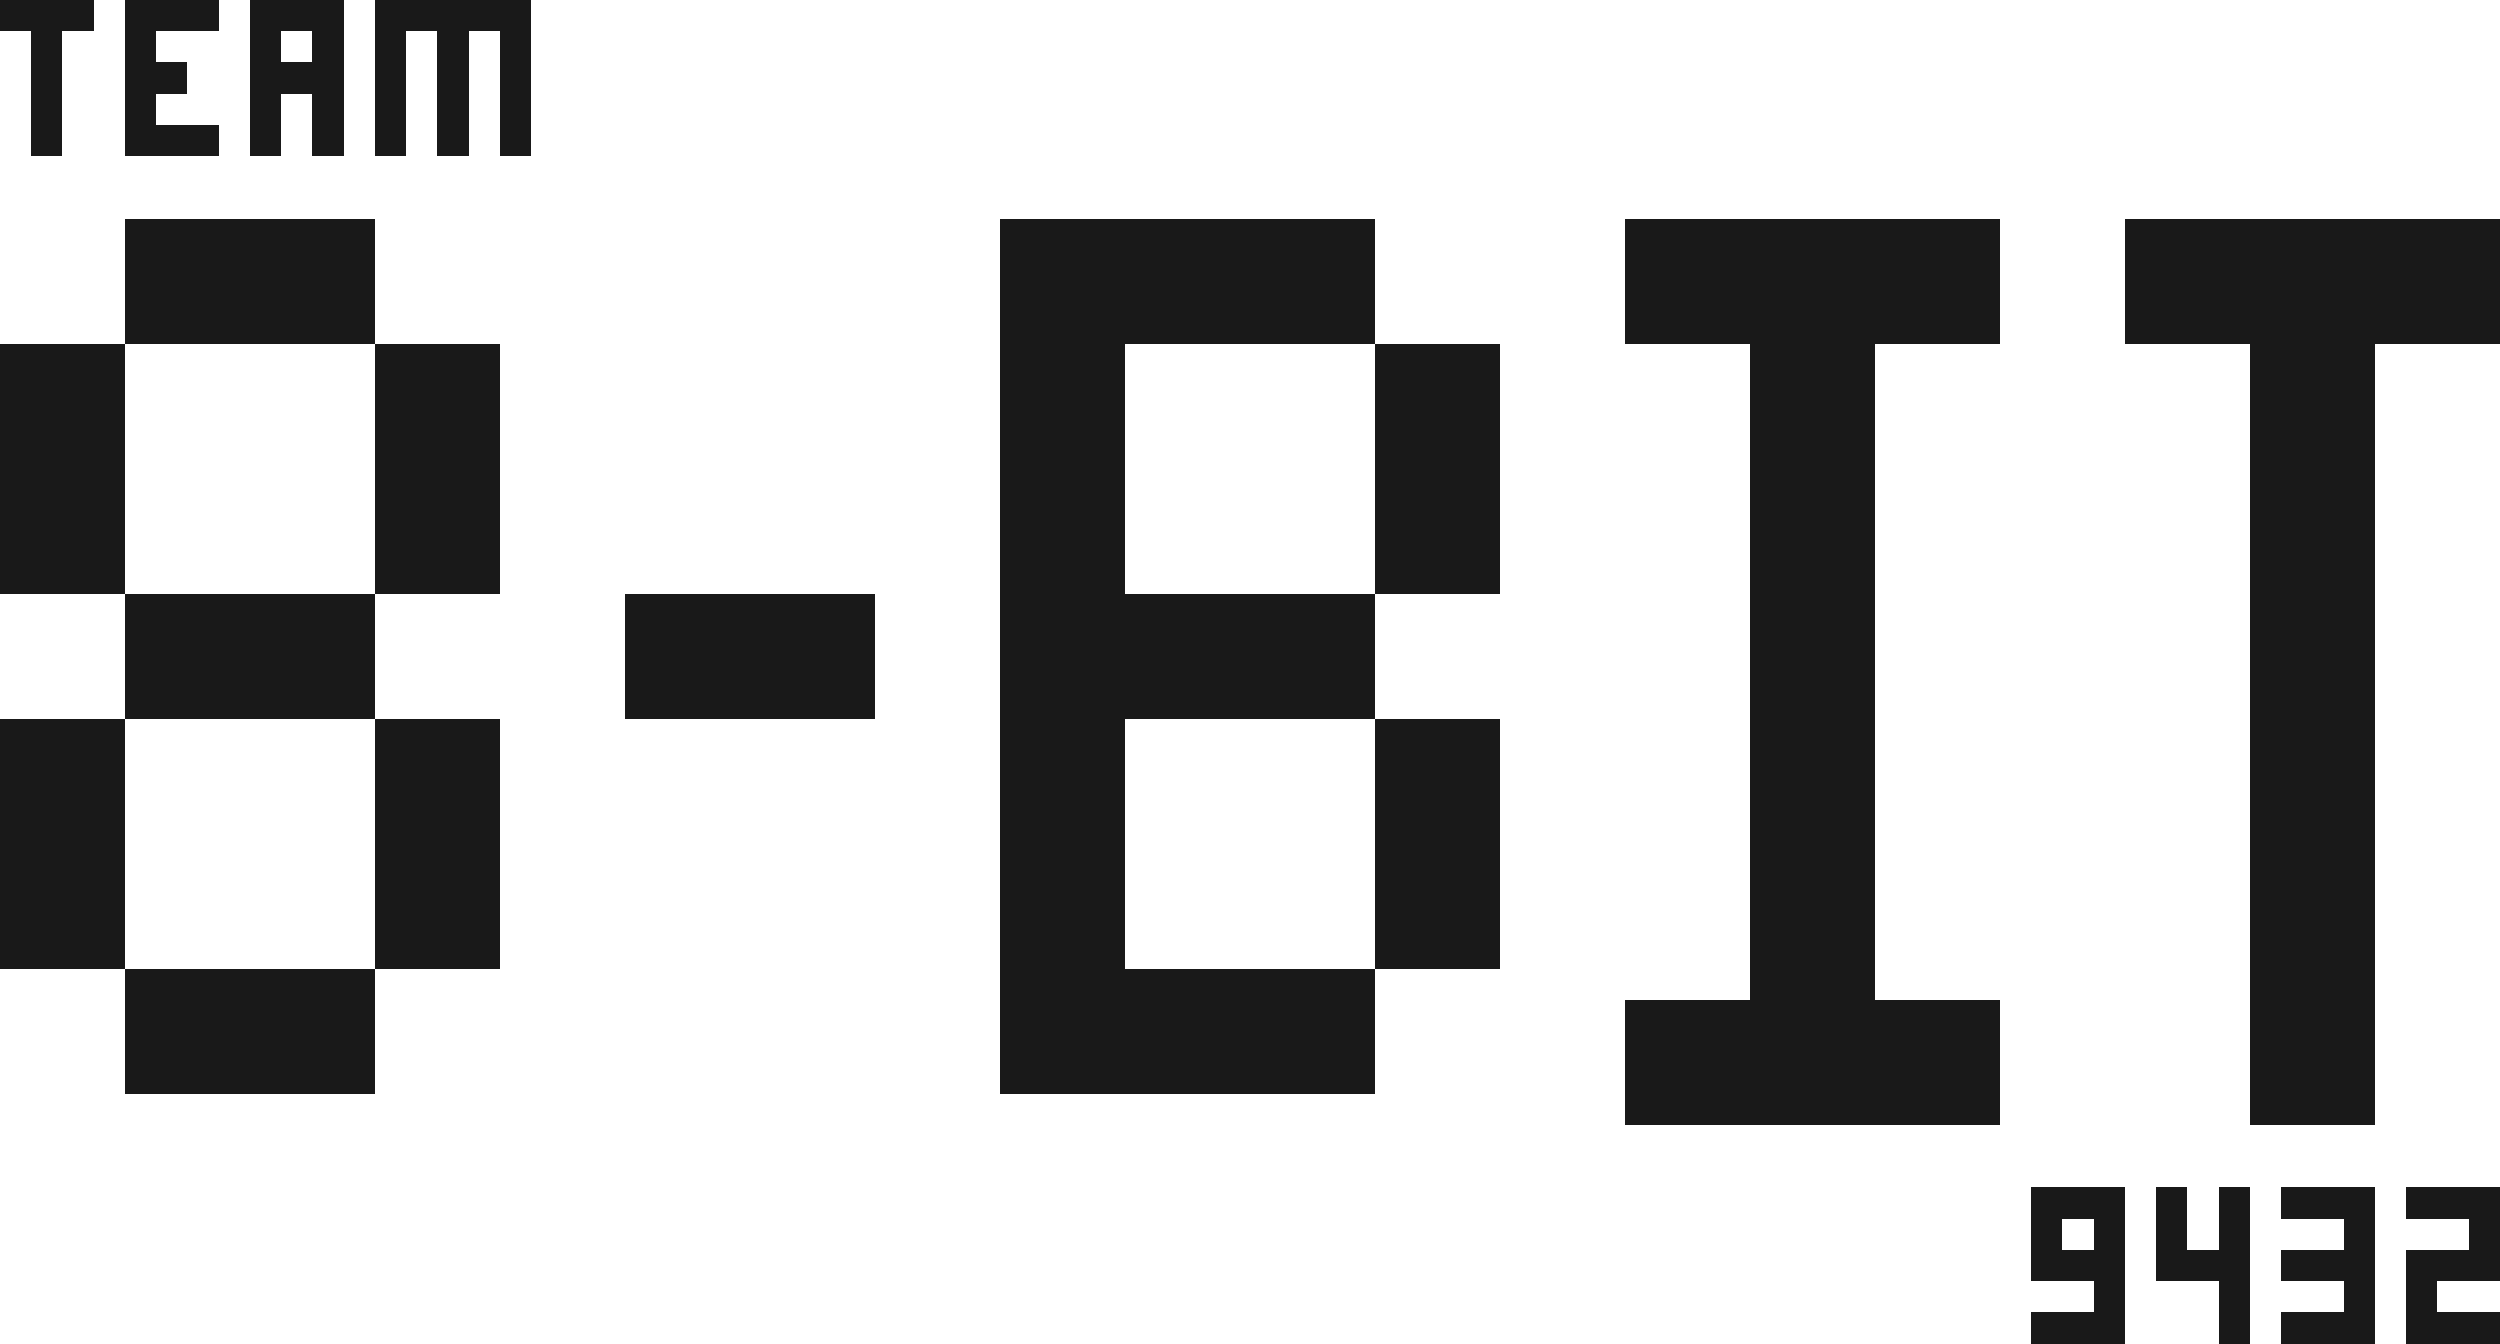
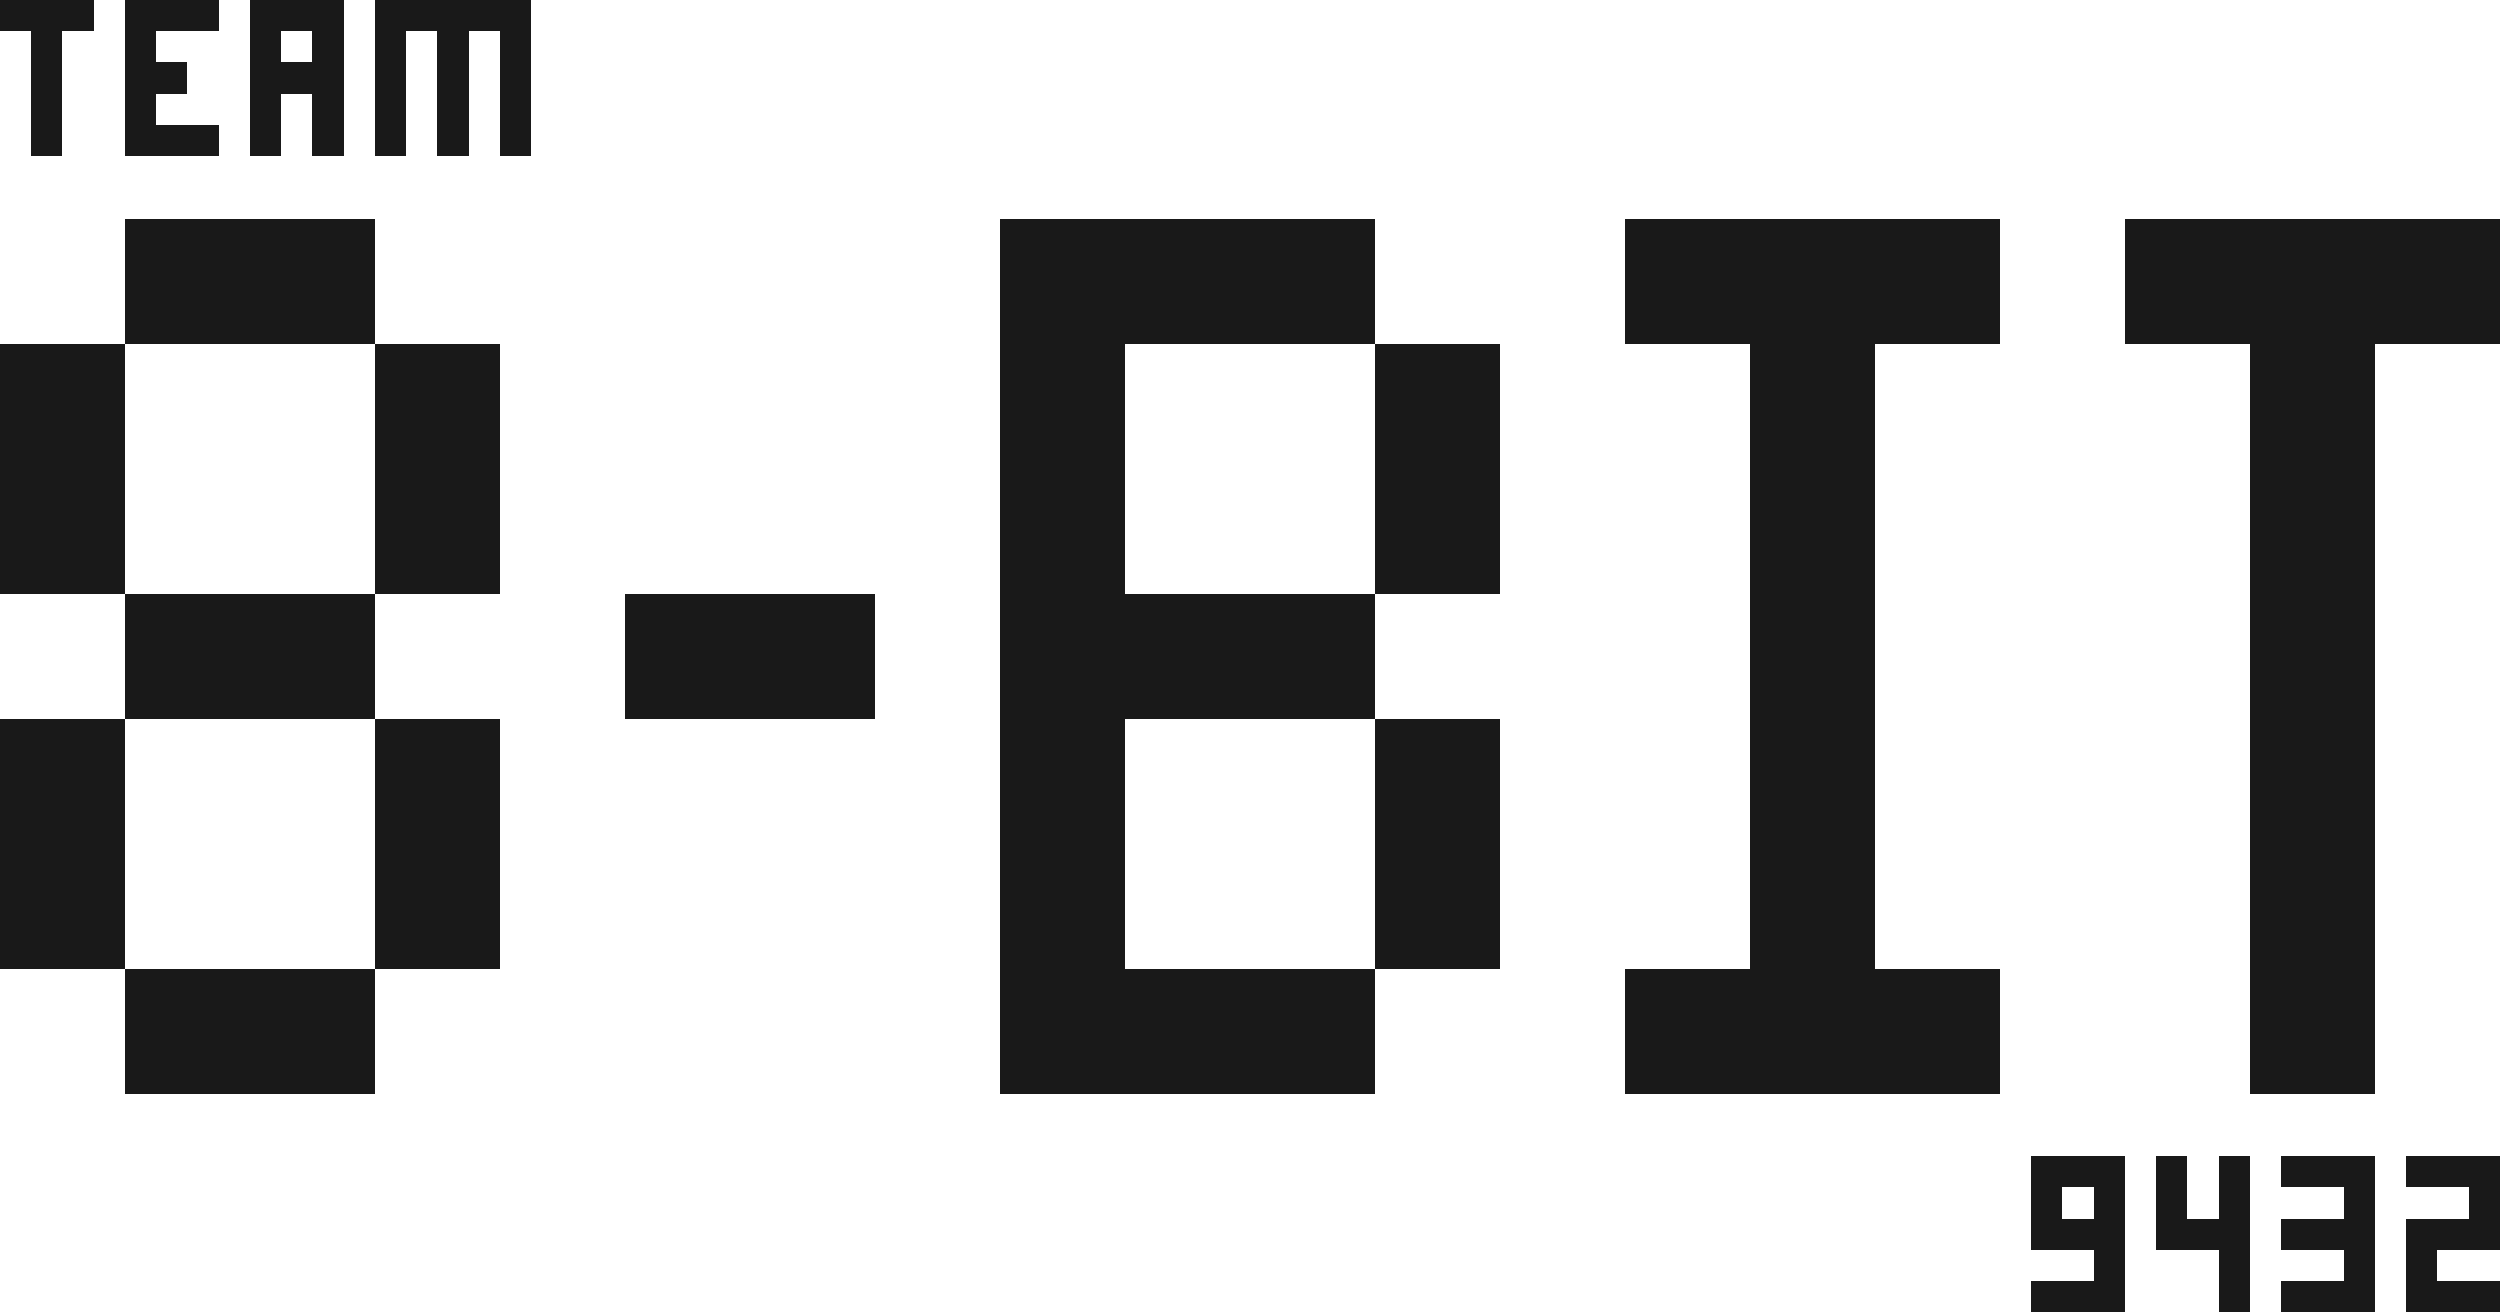
- <svg xmlns="http://www.w3.org/2000/svg" viewBox="0 -0.5 80 43" shape-rendering="crispEdges">
-   <path stroke="#191919" d="M0 0h3M4 0h3M8 0h3M12 0h5M1 1h1M4 1h1M8 1h1M10 1h1M12 1h1M14 1h1M16 1h1M1 2h1M4 2h2M8 2h3M12 2h1M14 2h1M16 2h1M1 3h1M4 3h1M8 3h1M10 3h1M12 3h1M14 3h1M16 3h1M1 4h1M4 4h3M8 4h1M10 4h1M12 4h1M14 4h1M16 4h1M4 7h8M32 7h12M52 7h12M68 7h12M4 8h8M32 8h12M52 8h12M68 8h12M4 9h8M32 9h12M52 9h12M68 9h12M4 10h8M32 10h12M52 10h12M68 10h12M0 11h4M12 11h4M32 11h4M44 11h4M56 11h4M72 11h4M0 12h4M12 12h4M32 12h4M44 12h4M56 12h4M72 12h4M0 13h4M12 13h4M32 13h4M44 13h4M56 13h4M72 13h4M0 14h4M12 14h4M32 14h4M44 14h4M56 14h4M72 14h4M0 15h4M12 15h4M32 15h4M44 15h4M56 15h4M72 15h4M0 16h4M12 16h4M32 16h4M44 16h4M56 16h4M72 16h4M0 17h4M12 17h4M32 17h4M44 17h4M56 17h4M72 17h4M0 18h4M12 18h4M32 18h4M44 18h4M56 18h4M72 18h4M4 19h8M20 19h8M32 19h12M56 19h4M72 19h4M4 20h8M20 20h8M32 20h12M56 20h4M72 20h4M4 21h8M20 21h8M32 21h12M56 21h4M72 21h4M4 22h8M20 22h8M32 22h12M56 22h4M72 22h4M0 23h4M12 23h4M32 23h4M44 23h4M56 23h4M72 23h4M0 24h4M12 24h4M32 24h4M44 24h4M56 24h4M72 24h4M0 25h4M12 25h4M32 25h4M44 25h4M56 25h4M72 25h4M0 26h4M12 26h4M32 26h4M44 26h4M56 26h4M72 26h4M0 27h4M12 27h4M32 27h4M44 27h4M56 27h4M72 27h4M0 28h4M12 28h4M32 28h4M44 28h4M56 28h4M72 28h4M0 29h4M12 29h4M32 29h4M44 29h4M56 29h4M72 29h4M0 30h4M12 30h4M32 30h4M44 30h4M56 30h4M72 30h4M4 31h8M32 31h12M56 31h4M72 31h4M4 32h8M32 32h12M52 32h12M72 32h4M4 33h8M32 33h12M52 33h12M72 33h4M4 34h8M32 34h12M52 34h12M72 34h4M52 35h12M72 35h4M65 38h3M69 38h1M71 38h1M73 38h3M77 38h3M65 39h1M67 39h1M69 39h1M71 39h1M75 39h1M79 39h1M65 40h3M69 40h3M73 40h3M77 40h3M67 41h1M71 41h1M75 41h1M77 41h1M65 42h3M71 42h1M73 42h3M77 42h3" />
+ <svg xmlns="http://www.w3.org/2000/svg" viewBox="0 -0.5 80 42" shape-rendering="crispEdges">
+   <path stroke="#191919" d="M0 0h3M4 0h3M8 0h3M12 0h5M1 1h1M4 1h1M8 1h1M10 1h1M12 1h1M14 1h1M16 1h1M1 2h1M4 2h2M8 2h3M12 2h1M14 2h1M16 2h1M1 3h1M4 3h1M8 3h1M10 3h1M12 3h1M14 3h1M16 3h1M1 4h1M4 4h3M8 4h1M10 4h1M12 4h1M14 4h1M16 4h1M4 7h8M32 7h12M52 7h12M68 7h12M4 8h8M32 8h12M52 8h12M68 8h12M4 9h8M32 9h12M52 9h12M68 9h12M4 10h8M32 10h12M52 10h12M68 10h12M0 11h4M12 11h4M32 11h4M44 11h4M56 11h4M72 11h4M0 12h4M12 12h4M32 12h4M44 12h4M56 12h4M72 12h4M0 13h4M12 13h4M32 13h4M44 13h4M56 13h4M72 13h4M0 14h4M12 14h4M32 14h4M44 14h4M56 14h4M72 14h4M0 15h4M12 15h4M32 15h4M44 15h4M56 15h4M72 15h4M0 16h4M12 16h4M32 16h4M44 16h4M56 16h4M72 16h4M0 17h4M12 17h4M32 17h4M44 17h4M56 17h4M72 17h4M0 18h4M12 18h4M32 18h4M44 18h4M56 18h4M72 18h4M4 19h8M20 19h8M32 19h12M56 19h4M72 19h4M4 20h8M20 20h8M32 20h12M56 20h4M72 20h4M4 21h8M20 21h8M32 21h12M56 21h4M72 21h4M4 22h8M20 22h8M32 22h12M56 22h4M72 22h4M0 23h4M12 23h4M32 23h4M44 23h4M56 23h4M72 23h4M0 24h4M12 24h4M32 24h4M44 24h4M56 24h4M72 24h4M0 25h4M12 25h4M32 25h4M44 25h4M56 25h4M72 25h4M0 26h4M12 26h4M32 26h4M44 26h4M56 26h4M72 26h4M0 27h4M12 27h4M32 27h4M44 27h4M56 27h4M72 27h4M0 28h4M12 28h4M32 28h4M44 28h4M56 28h4M72 28h4M0 29h4M12 29h4M32 29h4M44 29h4M56 29h4M72 29h4M0 30h4M12 30h4M32 30h4M44 30h4M56 30h4M72 30h4M4 31h8M32 31h12M52 31h12M72 31h4M4 32h8M32 32h12M52 32h12M72 32h4M4 33h8M32 33h12M52 33h12M72 33h4M4 34h8M32 34h12M52 34h12M72 34h4M65 37h3M69 37h1M71 37h1M73 37h3M77 37h3M65 38h1M67 38h1M69 38h1M71 38h1M75 38h1M79 38h1M65 39h3M69 39h3M73 39h3M77 39h3M67 40h1M71 40h1M75 40h1M77 40h1M65 41h3M71 41h1M73 41h3M77 41h3" />
</svg>
